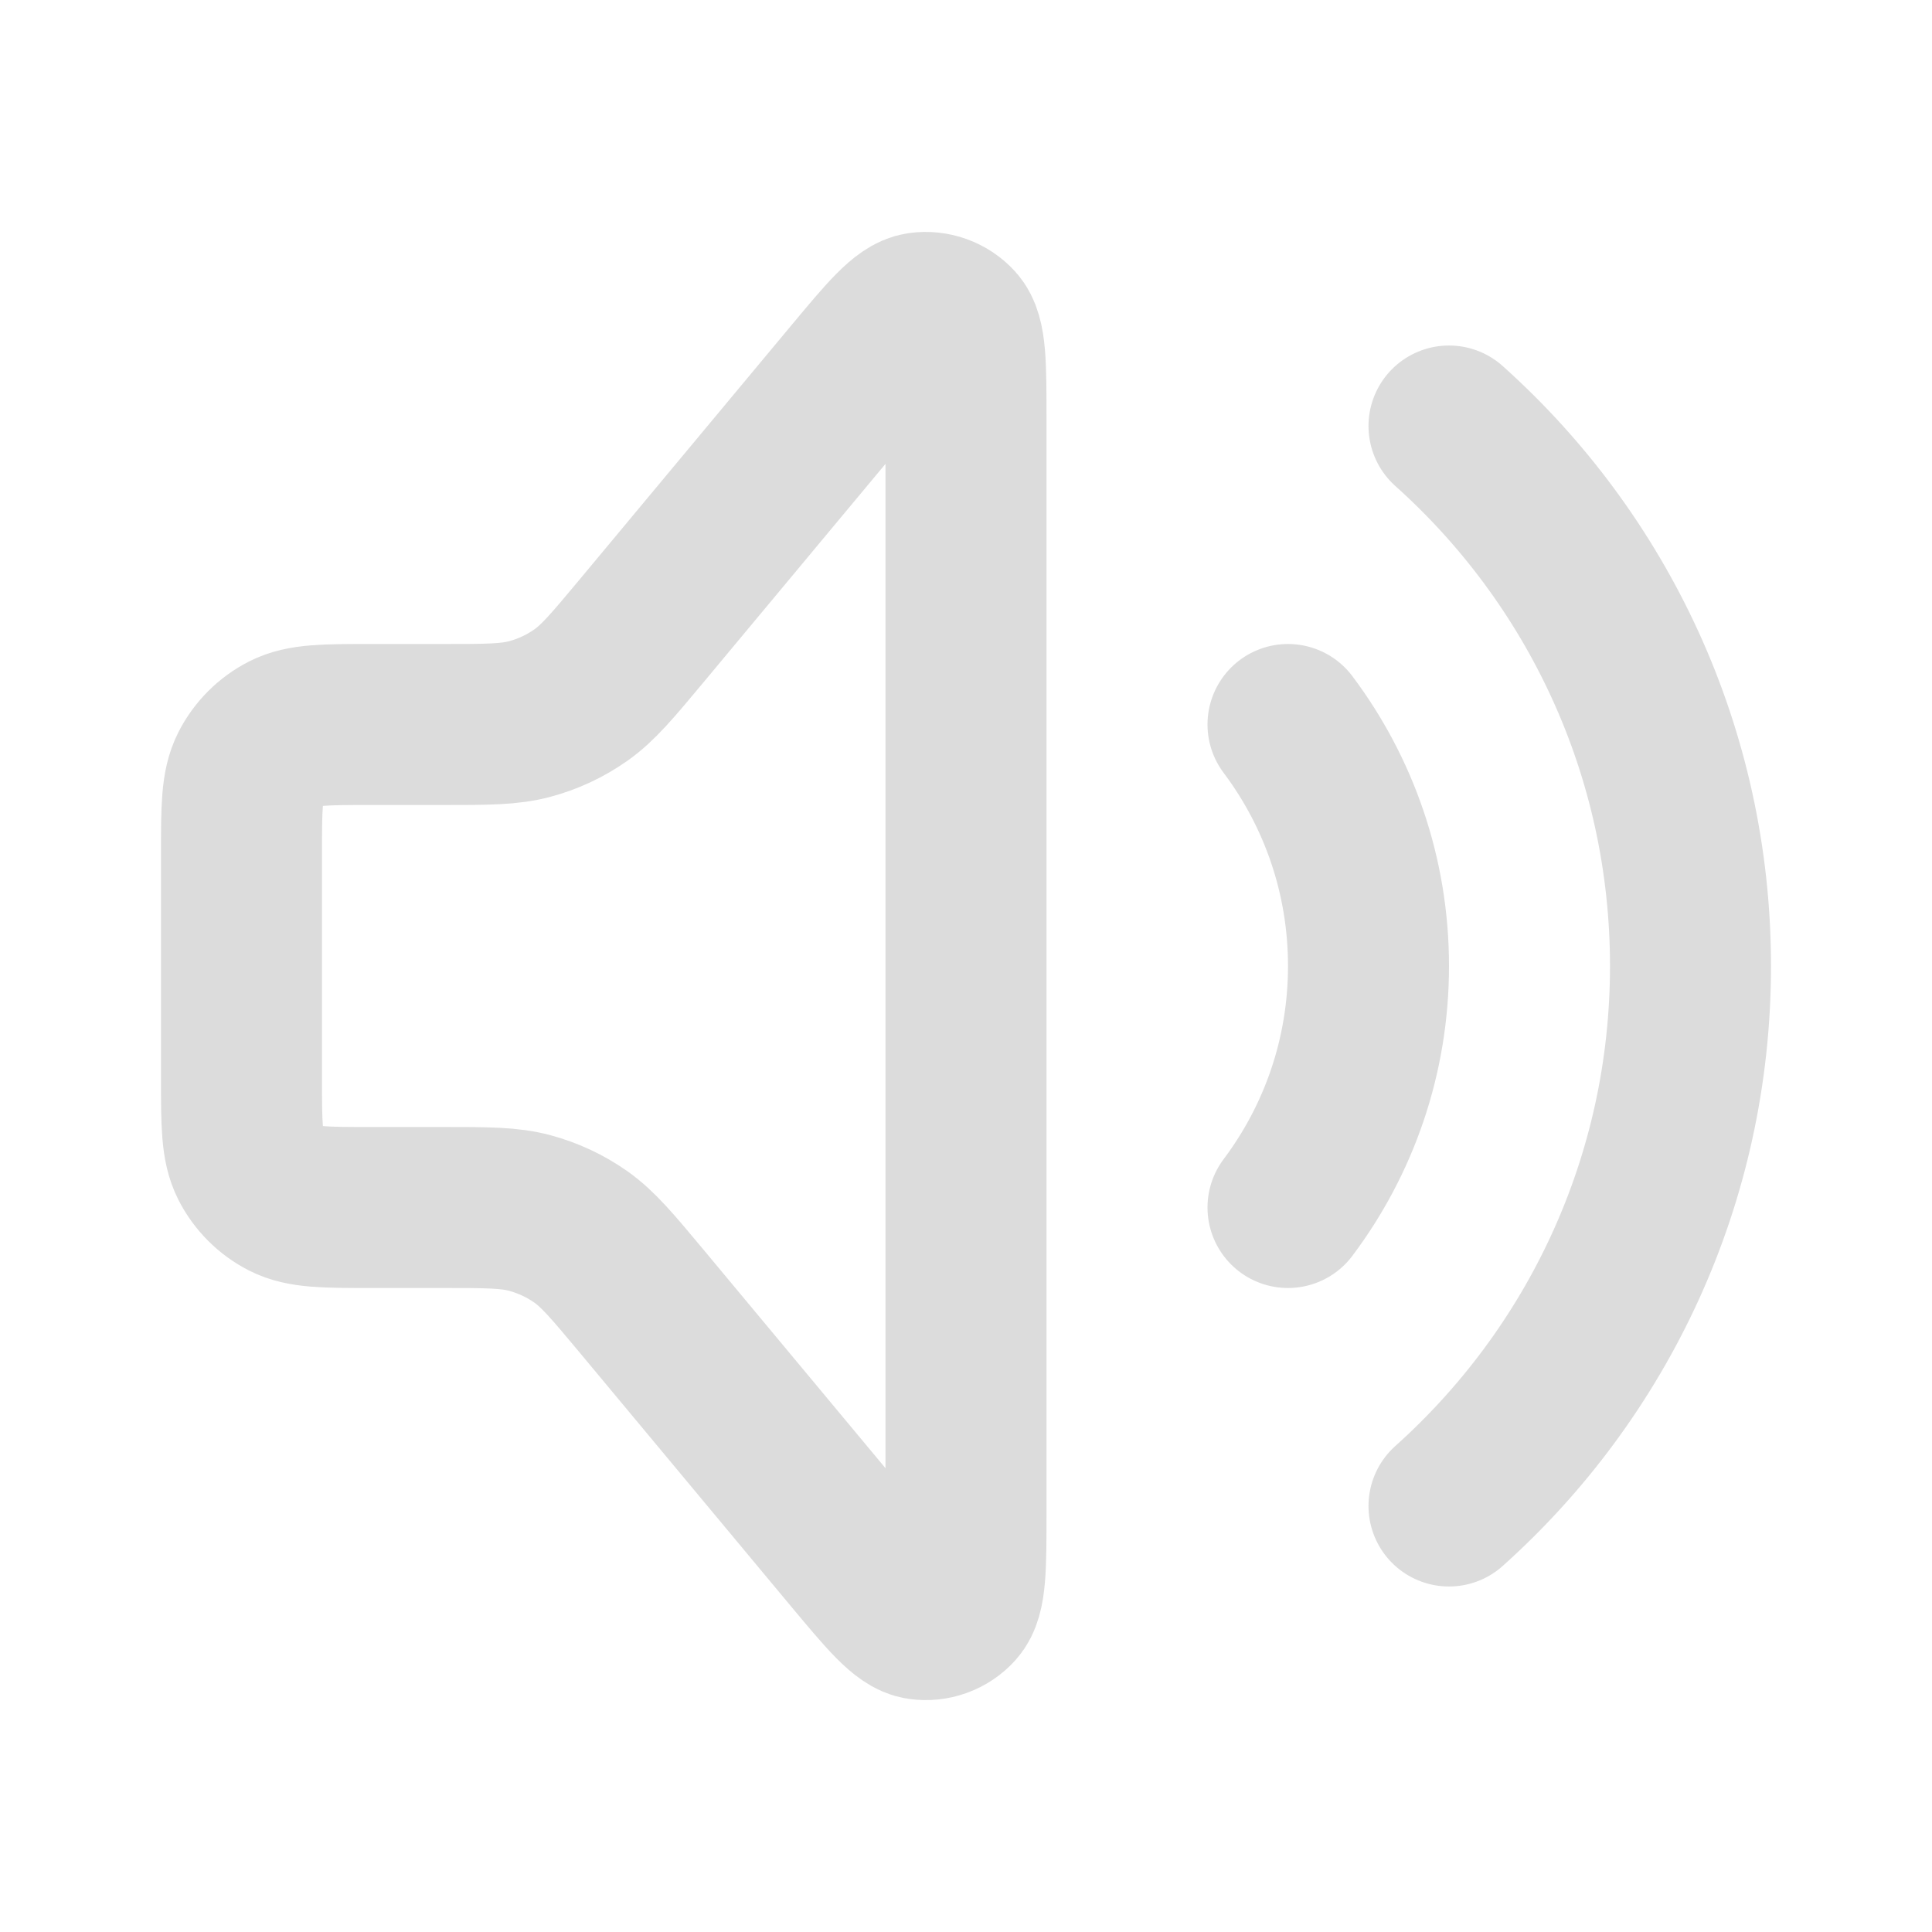
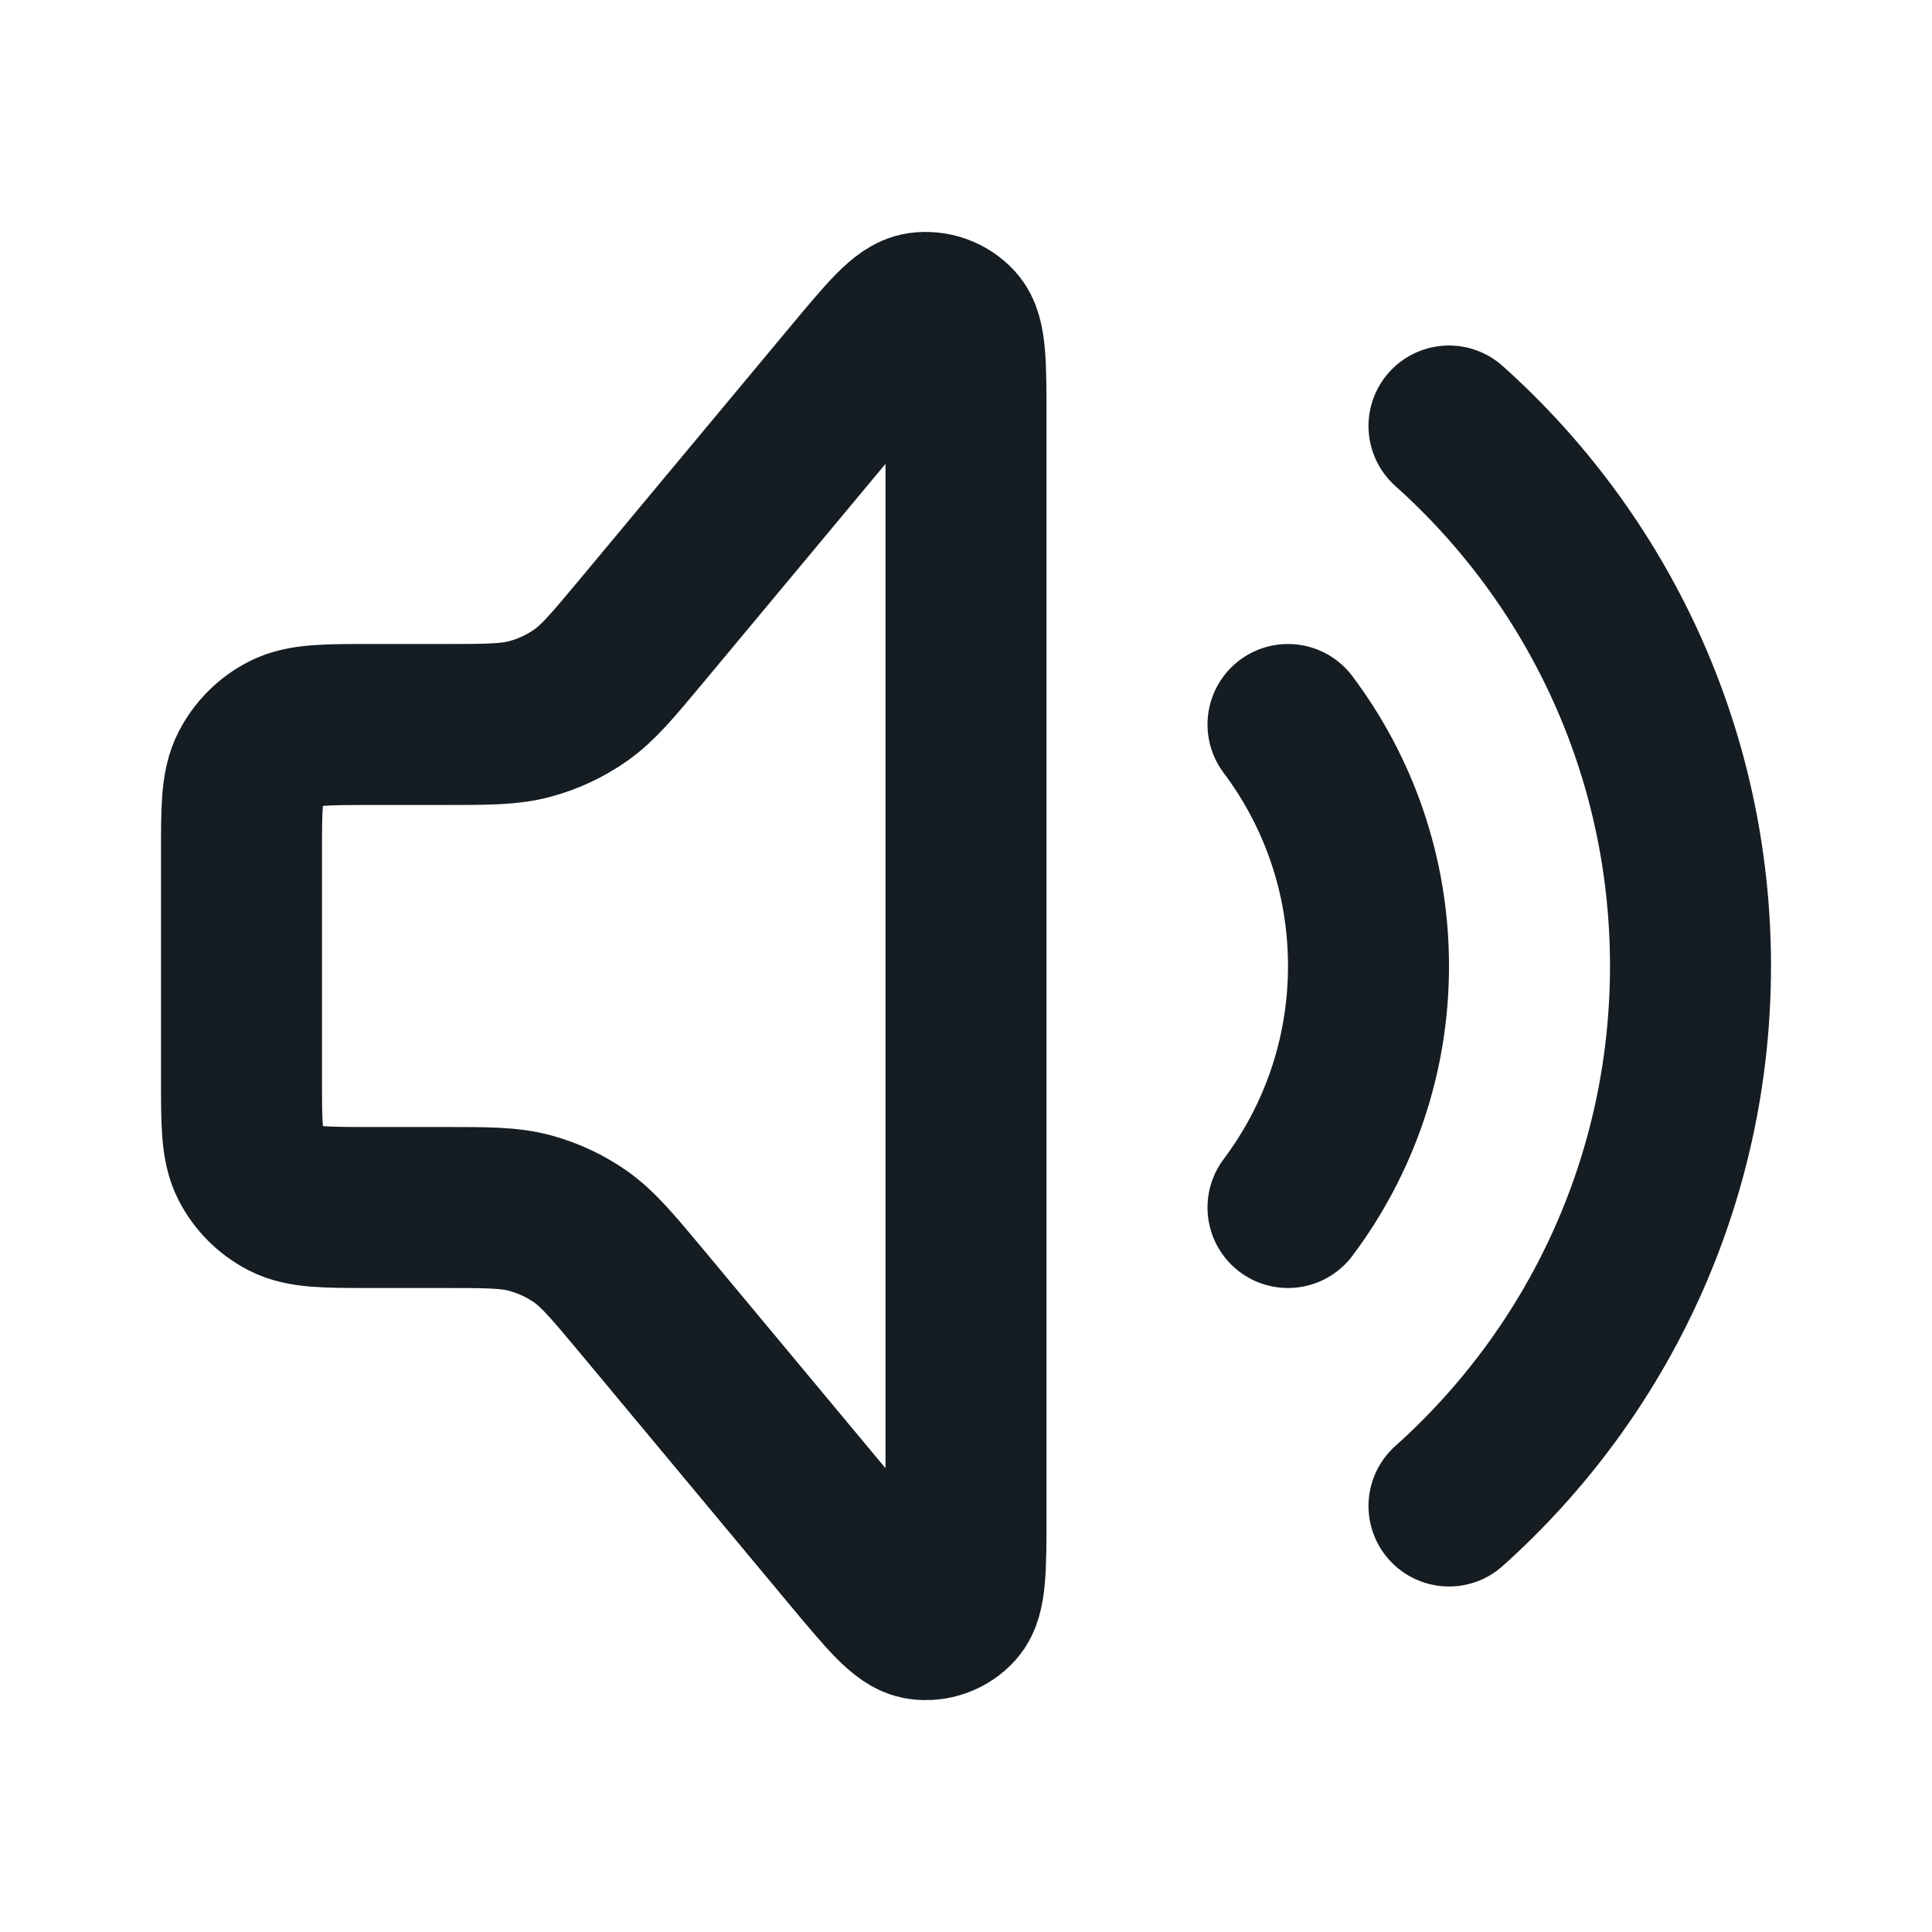
<svg xmlns="http://www.w3.org/2000/svg" width="24px" height="24px" viewBox="0 0 24 24" fill="none">
-   <path d="M16 9C16.628 9.836 17 10.874 17 12C17 13.126 16.628 14.164 16 15M18 5.292C19.841 6.94 21 9.335 21 12C21 14.666 19.841 17.06 18 18.708M4.6 9H5.501C6.052 9 6.328 9 6.583 8.931C6.809 8.871 7.023 8.77 7.214 8.636C7.43 8.484 7.607 8.272 7.96 7.849L10.585 4.698C11.021 4.175 11.239 3.913 11.429 3.886C11.594 3.863 11.76 3.923 11.871 4.046C12 4.189 12 4.529 12 5.21V18.79C12 19.471 12 19.811 11.871 19.954C11.76 20.078 11.594 20.138 11.429 20.114C11.239 20.087 11.021 19.825 10.585 19.303L7.96 16.151C7.607 15.728 7.43 15.517 7.214 15.364C7.023 15.23 6.809 15.13 6.583 15.069C6.328 15 6.052 15 5.501 15H4.6C4.04 15 3.76 15 3.546 14.891C3.358 14.795 3.205 14.642 3.109 14.454C3 14.24 3 13.96 3 13.4V10.6C3 10.04 3 9.76 3.109 9.546C3.205 9.358 3.358 9.205 3.546 9.109C3.76 9 4.04 9 4.6 9Z" stroke="#DCDCDC" stroke-width="2" stroke-linecap="round" stroke-linejoin="round" />
+   <path d="M16 9C16.628 9.836 17 10.874 17 12C17 13.126 16.628 14.164 16 15M18 5.292C19.841 6.94 21 9.335 21 12C21 14.666 19.841 17.06 18 18.708M4.6 9H5.501C6.052 9 6.328 9 6.583 8.931C6.809 8.871 7.023 8.77 7.214 8.636C7.43 8.484 7.607 8.272 7.96 7.849L10.585 4.698C11.021 4.175 11.239 3.913 11.429 3.886C11.594 3.863 11.76 3.923 11.871 4.046C12 4.189 12 4.529 12 5.21V18.79C12 19.471 12 19.811 11.871 19.954C11.76 20.078 11.594 20.138 11.429 20.114C11.239 20.087 11.021 19.825 10.585 19.303L7.96 16.151C7.607 15.728 7.43 15.517 7.214 15.364C7.023 15.23 6.809 15.13 6.583 15.069C6.328 15 6.052 15 5.501 15H4.6C4.04 15 3.76 15 3.546 14.891C3.358 14.795 3.205 14.642 3.109 14.454C3 14.24 3 13.96 3 13.4V10.6C3 10.04 3 9.76 3.109 9.546C3.205 9.358 3.358 9.205 3.546 9.109C3.76 9 4.04 9 4.6 9Z" stroke="#151C22" stroke-width="2" stroke-linecap="round" stroke-linejoin="round" />
</svg>
